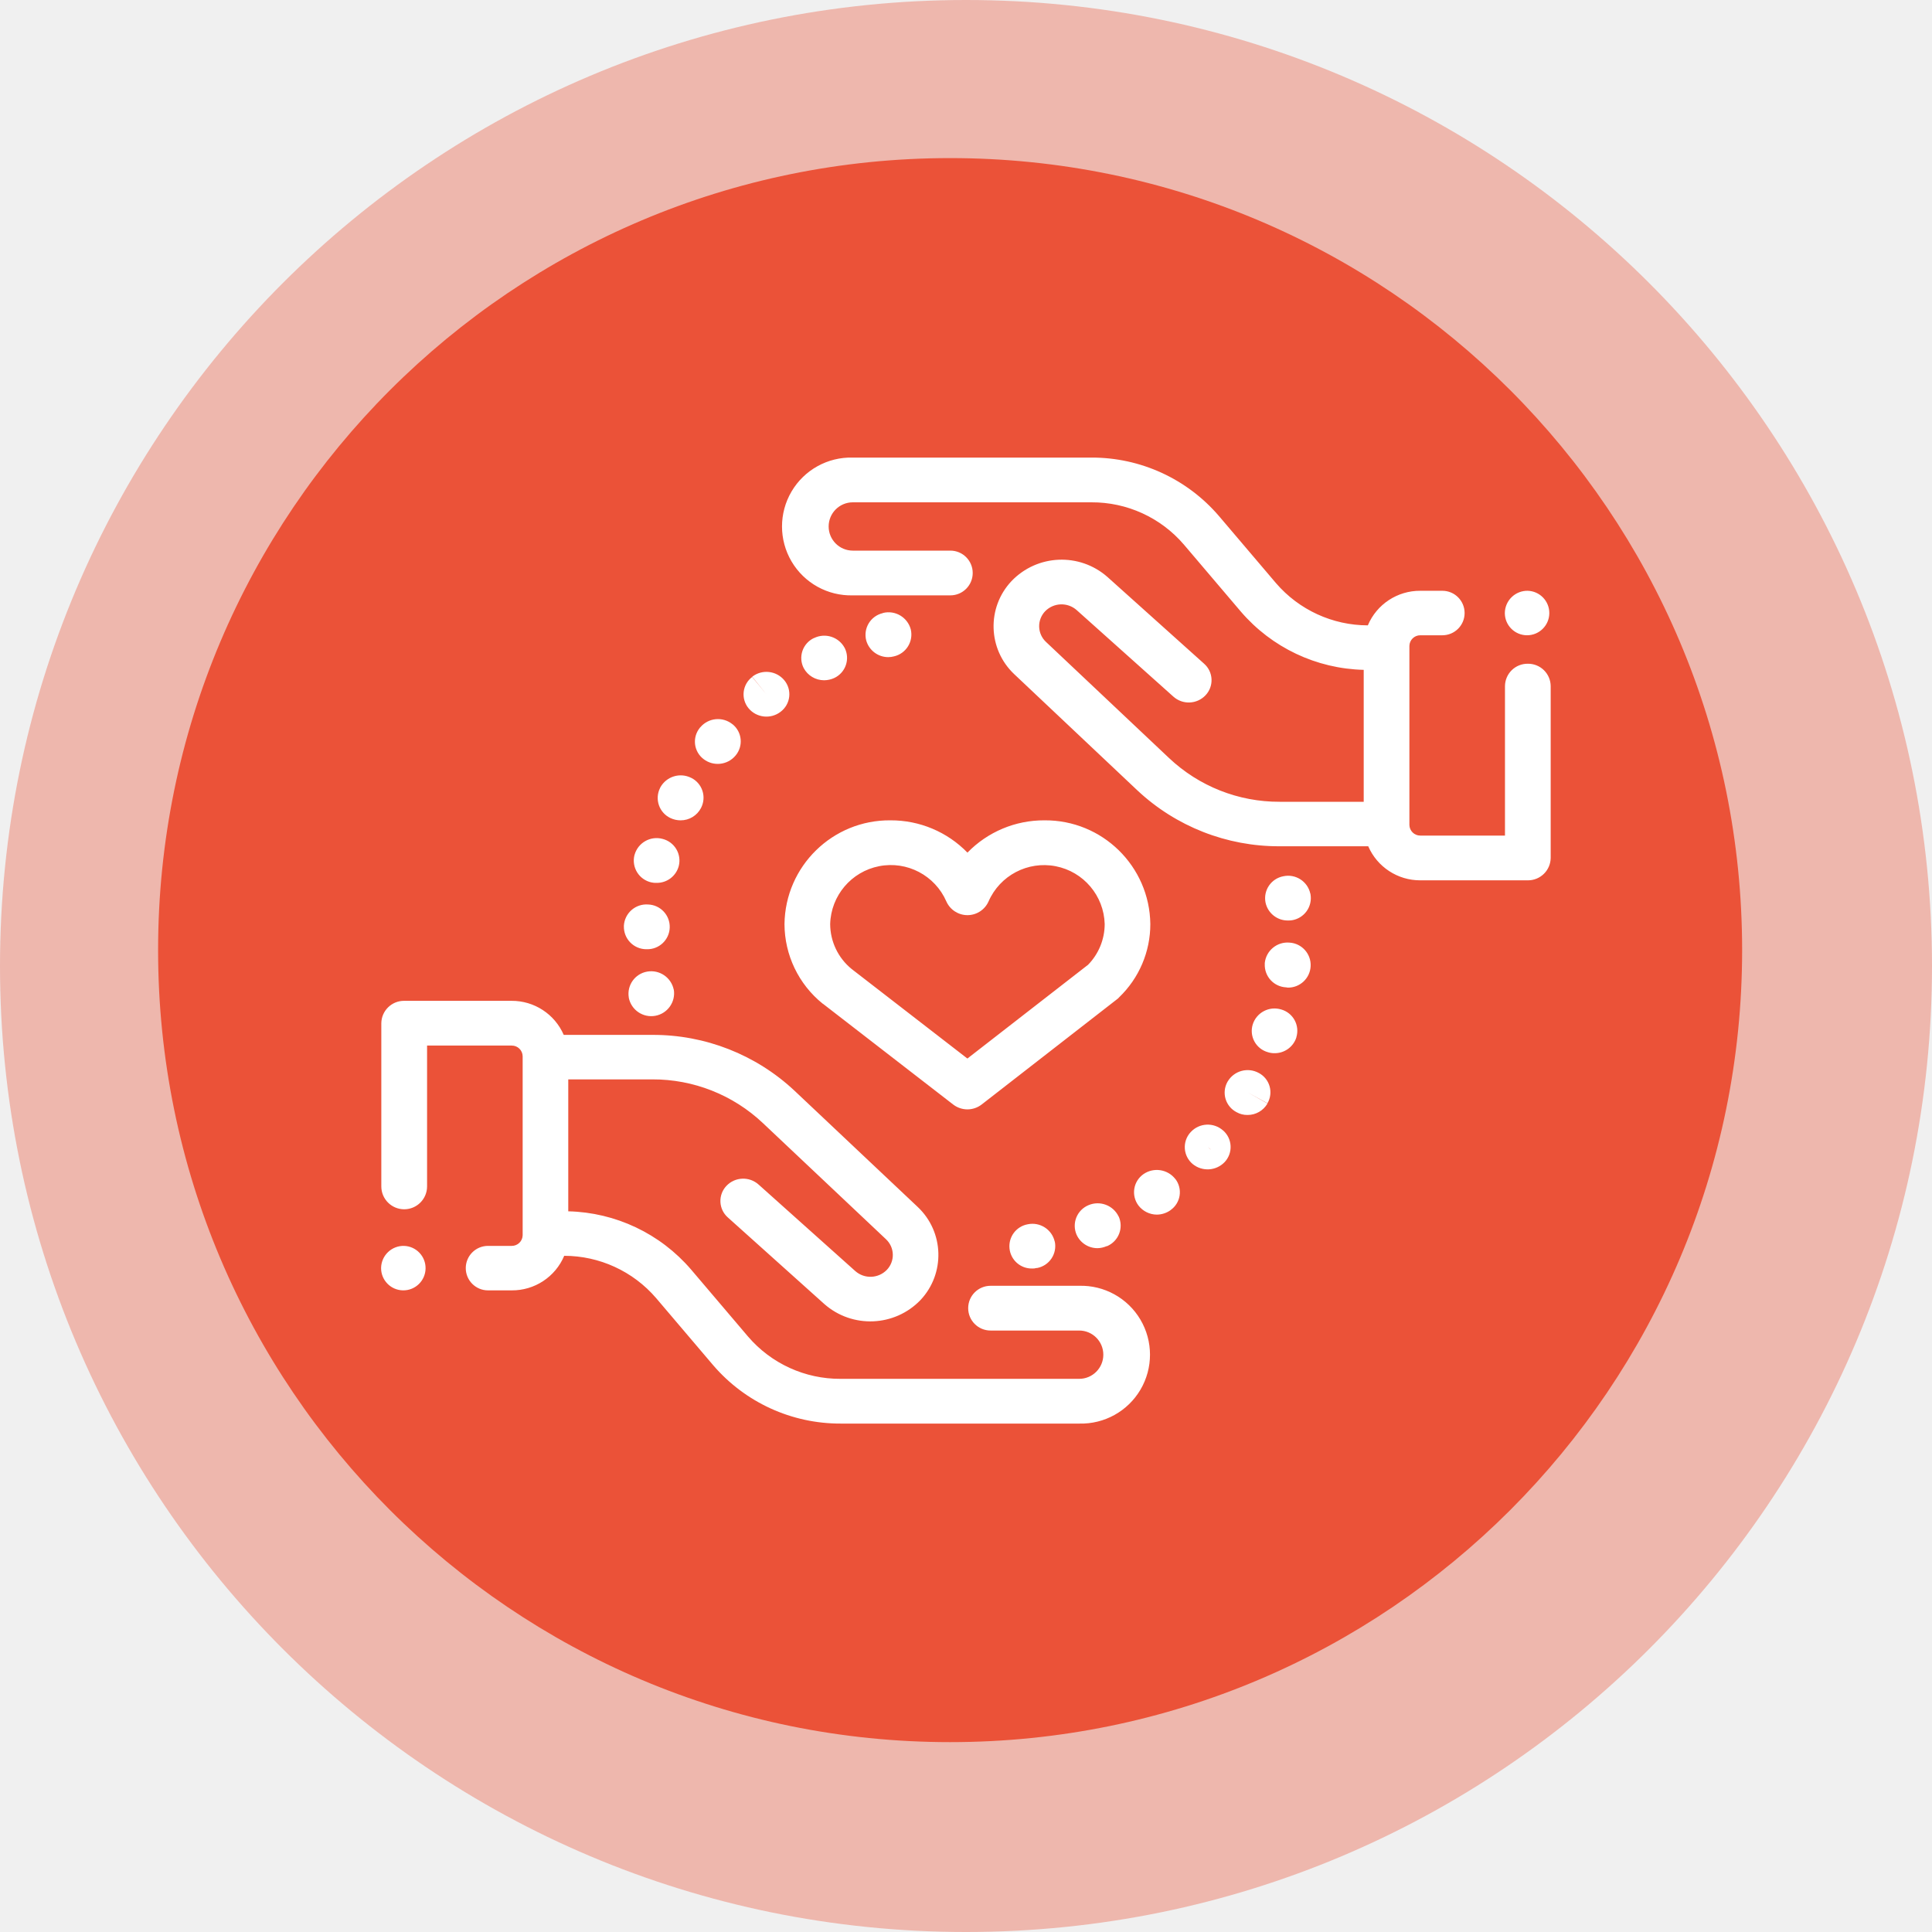
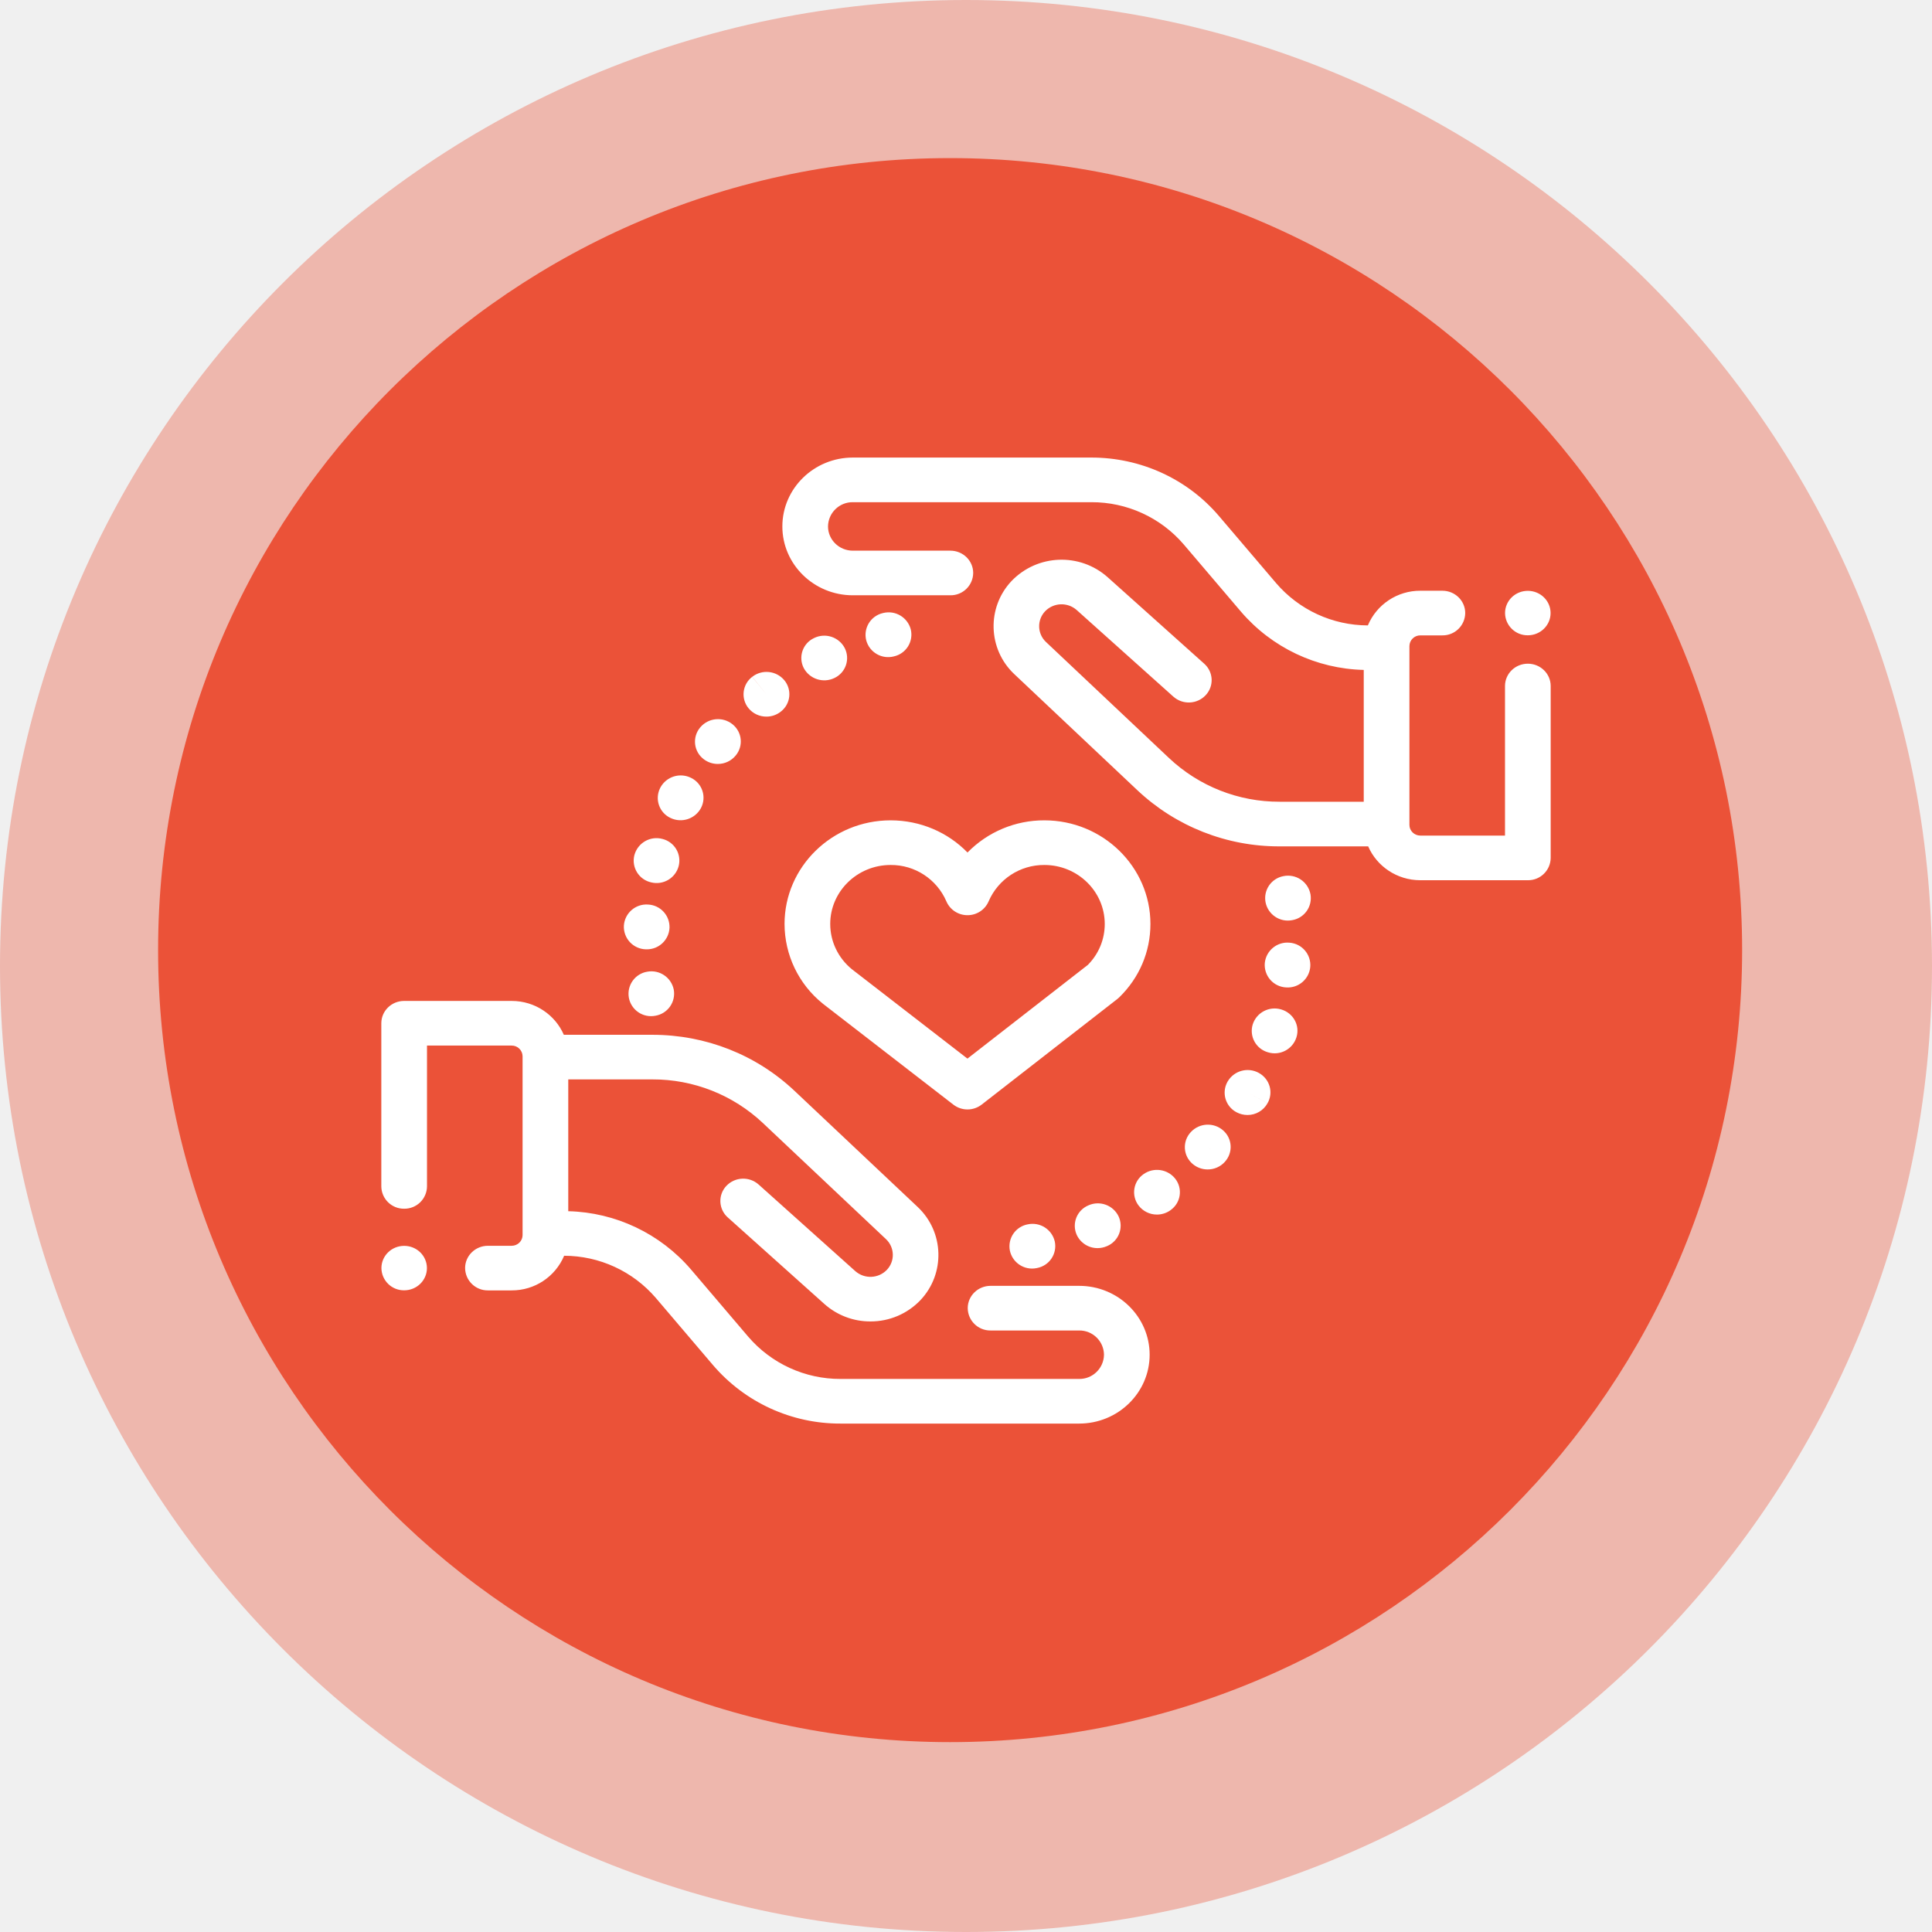
- <svg xmlns="http://www.w3.org/2000/svg" id="icon" width="76" height="76" viewBox="0 0 76 76">
-   <defs>
-     <style>
-       .cls-1, .cls-2 {
-         fill: #eb5238;
-       }
- 
-       .cls-1 {
-         opacity: 0.36;
-       }
- 
-       .cls-3 {
-         fill: #fff;
-         fill-rule: evenodd;
-       }
-     </style>
-   </defs>
-   <circle class="cls-1" cx="38" cy="38" r="38" />
-   <circle id="Ellipse_1_copy" data-name="Ellipse 1 copy" class="cls-2" cx="37.375" cy="37.375" r="31.156" />
-   <path class="cls-3" d="M242.452,2085.58h-3.486a0.88,0.88,0,1,0,0,1.76h3.486a0.95,0.95,0,1,1,0,1.9h-9.384a4.758,4.758,0,0,1-3.639-1.66l-2.244-2.64a6.568,6.568,0,0,0-4.831-2.29v-5.19h3.307a6.3,6.3,0,0,1,4.35,1.72l4.843,4.57a0.847,0.847,0,0,1,.035,1.2,0.9,0.9,0,0,1-1.245.05l-3.8-3.4a0.908,0.908,0,0,0-1.269.05,0.863,0.863,0,0,0,.055,1.24l3.8,3.41a2.739,2.739,0,0,0,3.78-.16,2.592,2.592,0,0,0-.108-3.66l-4.844-4.57a8.13,8.13,0,0,0-5.6-2.2h-3.482a2.225,2.225,0,0,0-2.052-1.34H215.9a0.893,0.893,0,0,0-.9.88v6.42a0.9,0.9,0,0,0,1.8,0v-5.54h3.33a0.427,0.427,0,0,1,.43.42v7.04a0.427,0.427,0,0,1-.43.42h-0.933a0.875,0.875,0,1,0,0,1.75h0.933a2.224,2.224,0,0,0,2.065-1.36,4.774,4.774,0,0,1,3.612,1.66l2.244,2.64a6.58,6.58,0,0,0,5.02,2.3h9.384A2.711,2.711,0,1,0,242.452,2085.58Zm17.65-24.47a0.887,0.887,0,0,0-.9.88v5.88h-3.33a0.427,0.427,0,0,1-.43-0.42v-7.04a0.427,0.427,0,0,1,.43-0.42h0.867a0.875,0.875,0,1,0,0-1.75h-0.867a2.224,2.224,0,0,0-2.065,1.36,4.774,4.774,0,0,1-3.612-1.66l-2.244-2.64a6.582,6.582,0,0,0-5.021-2.3h-9.383a2.711,2.711,0,1,0,0,5.42h3.837a0.88,0.88,0,1,0,0-1.76h-3.837a0.95,0.95,0,1,1,0-1.9h9.383a4.755,4.755,0,0,1,3.639,1.66l2.244,2.64a6.571,6.571,0,0,0,4.832,2.29v5.19h-3.308a6.3,6.3,0,0,1-4.349-1.72l-4.843-4.57a0.848,0.848,0,0,1-.036-1.2,0.9,0.9,0,0,1,1.245-.05l3.8,3.4a0.908,0.908,0,0,0,1.269-.05,0.863,0.863,0,0,0-.055-1.24l-3.8-3.41a2.728,2.728,0,0,0-3.779.16,2.591,2.591,0,0,0,.108,3.66l4.843,4.57a8.133,8.133,0,0,0,5.6,2.2h3.483a2.224,2.224,0,0,0,2.052,1.34H260.1a0.893,0.893,0,0,0,.9-0.88v-6.76A0.887,0.887,0,0,0,260.1,2061.11Zm-16.1,21.74a0.916,0.916,0,0,0-1.187-.44,0.879,0.879,0,0,0-.465,1.16,0.9,0.9,0,0,0,.824.53,0.916,0.916,0,0,0,.358-0.08h0.019A0.877,0.877,0,0,0,244.005,2082.85Zm2.233-1.47a0.923,0.923,0,0,0-1.258-.19,0.869,0.869,0,0,0-.194,1.23,0.919,0.919,0,0,0,.726.36,0.942,0.942,0,0,0,.53-0.17l0.011-.01A0.858,0.858,0,0,0,246.238,2081.38Zm-4.745,2.46a0.9,0.9,0,0,0-1.061-.68,0.877,0.877,0,0,0,.174,1.74,0.49,0.49,0,0,0,.169-0.02H240.8A0.878,0.878,0,0,0,241.493,2083.84Zm6.622-4.37a0.908,0.908,0,0,0-1.269.06,0.041,0.041,0,0,1-.019.02,0.867,0.867,0,0,0,.093,1.24,0.927,0.927,0,0,0,1.261-.08A0.866,0.866,0,0,0,248.115,2079.47Zm-0.5.74-0.1-.09,0.108,0.09h-0.008Zm2.788-5.5a0.9,0.9,0,0,0-1.121.59,0.867,0.867,0,0,0,.594,1.09,0.813,0.813,0,0,0,.265.04,0.893,0.893,0,0,0,.858-0.62l0-.01A0.871,0.871,0,0,0,250.4,2074.71Zm1.151-4.53c0-.01,0-0.02-0.007-0.03a0.893,0.893,0,0,0-1.062-.68,0.878,0.878,0,0,0-.7,1.03,0.891,0.891,0,0,0,.881.71,0.866,0.866,0,0,0,.16-0.01A0.882,0.882,0,0,0,251.552,2070.18Zm-0.824,1.9a0.9,0.9,0,0,0-.974.8c0,0.01,0,.03,0,0.04a0.882,0.882,0,0,0,.844.92c0.018,0,.036.01,0.054,0.01A0.886,0.886,0,0,0,250.728,2072.08Zm-1.206,5.13a0.911,0.911,0,0,0-1.225.33l-0.012.02a0.865,0.865,0,0,0,.359,1.19,0.841,0.841,0,0,0,.43.11,0.9,0.9,0,0,0,.786-0.45l-0.781-.44,0.781,0.43A0.86,0.86,0,0,0,249.522,2077.21Zm-16.293-16.72a0.908,0.908,0,0,0-1.205-.39h-0.008a0.869,0.869,0,0,0-.4,1.18,0.911,0.911,0,0,0,.805.48,0.965,0.965,0,0,0,.4-0.09A0.873,0.873,0,0,0,233.229,2060.49Zm2.6-.73a0.906,0.906,0,0,0-1.085-.65s-0.017.01-.021,0.01a0.877,0.877,0,0,0-.648,1.07,0.9,0.9,0,0,0,.868.66,0.868,0.868,0,0,0,.224-0.03A0.881,0.881,0,0,0,235.828,2059.76Zm-4.975,2a0.914,0.914,0,0,0-1.262-.14l0.556,0.69-0.559-.68a0.86,0.86,0,0,0-.143,1.23,0.915,0.915,0,0,0,1.262.14l0.012-.01A0.862,0.862,0,0,0,230.853,2061.76Zm-4.789,6.24a0.9,0.9,0,0,0-1.1.62c0,0.01-.007.02-0.009,0.03a0.88,0.88,0,0,0,.661,1.06,0.77,0.77,0,0,0,.213.02,0.889,0.889,0,0,0,.871-0.66A0.878,0.878,0,0,0,226.064,2068Zm-0.573,2.58a0.889,0.889,0,0,0-.949.83c0,0.01,0,.02,0,0.03a0.883,0.883,0,0,0,.871.9h0.027A0.88,0.88,0,0,0,225.491,2070.58Zm1.7-4.98a0.914,0.914,0,0,0-1.213.37l-0.014.03a0.874,0.874,0,0,0,.409,1.18,0.933,0.933,0,0,0,.4.09,0.9,0.9,0,0,0,.805-0.49A0.872,0.872,0,0,0,227.194,2065.6Zm1.623-2.11a0.908,0.908,0,0,0-1.266.12,0.036,0.036,0,0,0-.018.02,0.861,0.861,0,0,0,.146,1.23,0.913,0.913,0,0,0,1.26-.14A0.865,0.865,0,0,0,228.817,2063.49Zm-2.311,10.44a0.906,0.906,0,0,0-1.042-.71,0.886,0.886,0,0,0-.726,1.02v0.01A0.9,0.9,0,0,0,226.506,2073.93Zm14.578-6.66a4.19,4.19,0,0,0-3.024,1.27,4.192,4.192,0,0,0-3.025-1.27,4.132,4.132,0,0,0-4.172,4.08,4.037,4.037,0,0,0,1.5,3.13c0.006,0,.012.01,0.018,0.01l5.119,3.96a0.916,0.916,0,0,0,1.117,0l5.337-4.15a0.372,0.372,0,0,0,.074-0.07,3.988,3.988,0,0,0,1.226-2.88A4.131,4.131,0,0,0,241.084,2067.27Zm1.71,5.69-4.736,3.68-4.551-3.52a2.29,2.29,0,0,1-.847-1.77,2.385,2.385,0,0,1,4.57-.89,0.908,0.908,0,0,0,1.66,0,2.385,2.385,0,0,1,4.569.89A2.3,2.3,0,0,1,242.794,2072.96Zm-26.9,11.05a0.875,0.875,0,1,1-.9.87A0.883,0.883,0,0,1,215.9,2084.01Zm44.2-25.77a0.875,0.875,0,1,1-.895.88A0.885,0.885,0,0,1,260.1,2058.24Z" transform="translate(-200 -2035)" />
+ <svg xmlns="http://www.w3.org/2000/svg" width="76" height="76" viewBox="0 0 76 76">
+   <g>
+     <g>
+       <g opacity=".36">
+         <path fill="#eb5238" d="M38 0c20.987 0 38 17.013 38 38S58.987 76 38 76 0 58.987 0 38 17.013 0 38 0z" />
+       </g>
+       <g>
+         <path fill="#eb5238" d="M37.375 6.219c17.207 0 31.156 13.949 31.156 31.156S54.582 68.531 37.375 68.531 6.219 54.582 6.219 37.375 20.168 6.219 37.375 6.219z" />
+       </g>
+       <g>
+         <path fill="#fff" d="M45.224 53.291c0 1.494-1.243 2.709-2.772 2.709h-9.384a6.574 6.574 0 0 1-5.02-2.3l-2.244-2.636a4.765 4.765 0 0 0-3.612-1.666 2.23 2.23 0 0 1-2.065 1.363h-.933a.888.888 0 0 1-.898-.878c0-.484.402-.877.898-.877h.933c.237 0 .43-.189.43-.42V41.55a.426.426 0 0 0-.43-.42h-3.33v5.54a.888.888 0 0 1-.899.878.888.888 0 0 1-.898-.877v-6.419c0-.485.402-.878.898-.878h4.229c.922 0 1.714.55 2.052 1.332h3.482c2.1 0 4.087.784 5.597 2.209l4.844 4.567a2.59 2.59 0 0 1 .108 3.66 2.703 2.703 0 0 1-1.97.84 2.704 2.704 0 0 1-1.81-.686l-3.802-3.406a.864.864 0 0 1-.055-1.24.913.913 0 0 1 1.269-.054l3.802 3.406a.899.899 0 0 0 1.245-.051.853.853 0 0 0-.035-1.205l-4.843-4.568a6.309 6.309 0 0 0-4.35-1.717h-3.307v5.185a6.568 6.568 0 0 1 4.831 2.296l2.244 2.635a4.765 4.765 0 0 0 3.64 1.667h9.383a.966.966 0 0 0 .976-.953.966.966 0 0 0-.976-.953h-3.486a.888.888 0 0 1-.898-.878c0-.485.402-.878.898-.878h3.486c1.529 0 2.772 1.215 2.772 2.71zM61 26.986v6.762a.888.888 0 0 1-.898.878h-4.23c-.92 0-1.713-.55-2.051-1.332h-3.483a8.12 8.12 0 0 1-5.597-2.209l-4.843-4.568a2.59 2.59 0 0 1-.108-3.66 2.73 2.73 0 0 1 3.78-.153l3.802 3.405c.366.328.39.883.055 1.24a.913.913 0 0 1-1.27.055l-3.802-3.406a.899.899 0 0 0-1.245.05.853.853 0 0 0 .036 1.206l4.843 4.568a6.31 6.31 0 0 0 4.35 1.716h3.307v-5.185a6.567 6.567 0 0 1-4.832-2.295l-2.244-2.636a4.765 4.765 0 0 0-3.639-1.667h-9.383a.966.966 0 0 0-.976.953c0 .526.438.954.976.954h3.837c.496 0 .898.393.898.878a.888.888 0 0 1-.898.877h-3.837c-1.529 0-2.772-1.215-2.772-2.708 0-1.494 1.243-2.71 2.772-2.71h9.383c1.946 0 3.776.84 5.02 2.3l2.245 2.636a4.764 4.764 0 0 0 3.612 1.667 2.23 2.23 0 0 1 2.065-1.364h.867c.496 0 .898.394.898.878a.888.888 0 0 1-.898.878h-.867a.426.426 0 0 0-.43.42v7.036c0 .232.193.42.43.42h3.33v-5.884c0-.485.402-.878.898-.878.497 0 .899.393.899.878zm-17.446 22.03l-.019.008a.913.913 0 0 1-.358.074.9.9 0 0 1-.824-.528.87.87 0 0 1 .465-1.155.906.906 0 0 1 1.187.439.871.871 0 0 1-.45 1.162zm2.499-1.417l-.011.009a.908.908 0 0 1-.53.17.904.904 0 0 1-.726-.36.865.865 0 0 1 .194-1.227.916.916 0 0 1 1.258.185.861.861 0 0 1-.185 1.223zm-5.251 2.28l-.027.006a.893.893 0 0 1-1.051-.697.879.879 0 0 1 .708-1.026.899.899 0 0 1 1.061.677.877.877 0 0 1-.691 1.04zm7.38-4.174a.905.905 0 0 1-.675.298.907.907 0 0 1-.587-.213.864.864 0 0 1-.074-1.259.913.913 0 0 1 1.269-.064.864.864 0 0 1 .066 1.238zm-.56-.49l-.11-.096.1.088zM51 40.801l-.004.012a.896.896 0 0 1-1.123.58.874.874 0 0 1-.594-1.096.904.904 0 0 1 1.121-.588c.475.14.744.628.6 1.092zm-.175-4.603a.893.893 0 0 1-1.04-.698.879.879 0 0 1 .697-1.034.898.898 0 0 1 1.069.713.88.88 0 0 1-.726 1.019zm.718 1.832a.89.89 0 0 1-.949.813.885.885 0 0 1-.84-.962.894.894 0 0 1 .973-.798.884.884 0 0 1 .816.947zm-1.684 5.373l-.781-.433.78.434a.895.895 0 0 1-.785.457.916.916 0 0 1-.43-.107.871.871 0 0 1-.36-1.194l.013-.022a.91.91 0 0 1 1.225-.331c.431.239.583.774.338 1.196zM32.827 26.67a.916.916 0 0 1-1.21-.391.865.865 0 0 1 .399-1.176l.008-.004a.908.908 0 0 1 1.205.393.868.868 0 0 1-.402 1.178zm2.34-.85a.894.894 0 0 1-1.092-.631.878.878 0 0 1 .647-1.07l.02-.005a.9.9 0 0 1 1.086.646.877.877 0 0 1-.662 1.06zm-4.448 2.17l-.012.01a.909.909 0 0 1-.559.19.905.905 0 0 1-.703-.33.864.864 0 0 1 .143-1.234l.56.687-.557-.689a.914.914 0 0 1 1.262.134.863.863 0 0 1-.134 1.232zm-4.022 6.08a.896.896 0 0 1-1.084.64.876.876 0 0 1-.661-1.059l.009-.032a.9.9 0 0 1 1.103-.616.876.876 0 0 1 .633 1.067zm-.36 2.428a.89.89 0 0 1-.898.846h-.027a.887.887 0 0 1-.87-.936.891.891 0 0 1 .95-.826.886.886 0 0 1 .845.916zm1.24-4.717a.912.912 0 0 1-1.2.396.868.868 0 0 1-.41-1.175l.014-.028a.909.909 0 0 1 1.213-.37.868.868 0 0 1 .383 1.177zm1.362-2.059a.906.906 0 0 1-.702.33.907.907 0 0 1-.558-.19.864.864 0 0 1-.146-1.233l.018-.022a.913.913 0 0 1 1.266-.115c.38.308.433.858.122 1.23zM25.78 39.957a.888.888 0 0 1-1.042-.705l-.001-.009a.88.88 0 0 1 .726-1.019.897.897 0 0 1 1.042.71.883.883 0 0 1-.725 1.023zm19.475-3.61c0 1.09-.435 2.115-1.226 2.885a.897.897 0 0 1-.074.065l-5.337 4.154a.91.91 0 0 1-1.117.001l-5.12-3.96-.017-.014a4.03 4.03 0 0 1-1.502-3.132c0-2.247 1.872-4.076 4.172-4.076 1.17 0 2.253.471 3.025 1.266a4.207 4.207 0 0 1 3.024-1.266c2.3 0 4.172 1.829 4.172 4.076zm-1.797 0c0-1.28-1.065-2.321-2.375-2.321a2.37 2.37 0 0 0-2.194 1.433.899.899 0 0 1-.83.542.899.899 0 0 1-.83-.542 2.37 2.37 0 0 0-2.195-1.433c-1.31 0-2.375 1.041-2.375 2.32 0 .687.309 1.334.847 1.777l4.551 3.52 4.736-3.686c.43-.434.665-1.005.665-1.61zM15.9 49.009c.494 0 .894.391.894.875 0 .482-.4.874-.895.874a.885.885 0 0 1-.895-.874c0-.484.4-.875.895-.875zM60.1 23.242c.495 0 .896.391.896.874s-.401.875-.896.875a.885.885 0 0 1-.895-.875c0-.483.4-.874.895-.874z" />
+       </g>
+     </g>
+   </g>
</svg>
